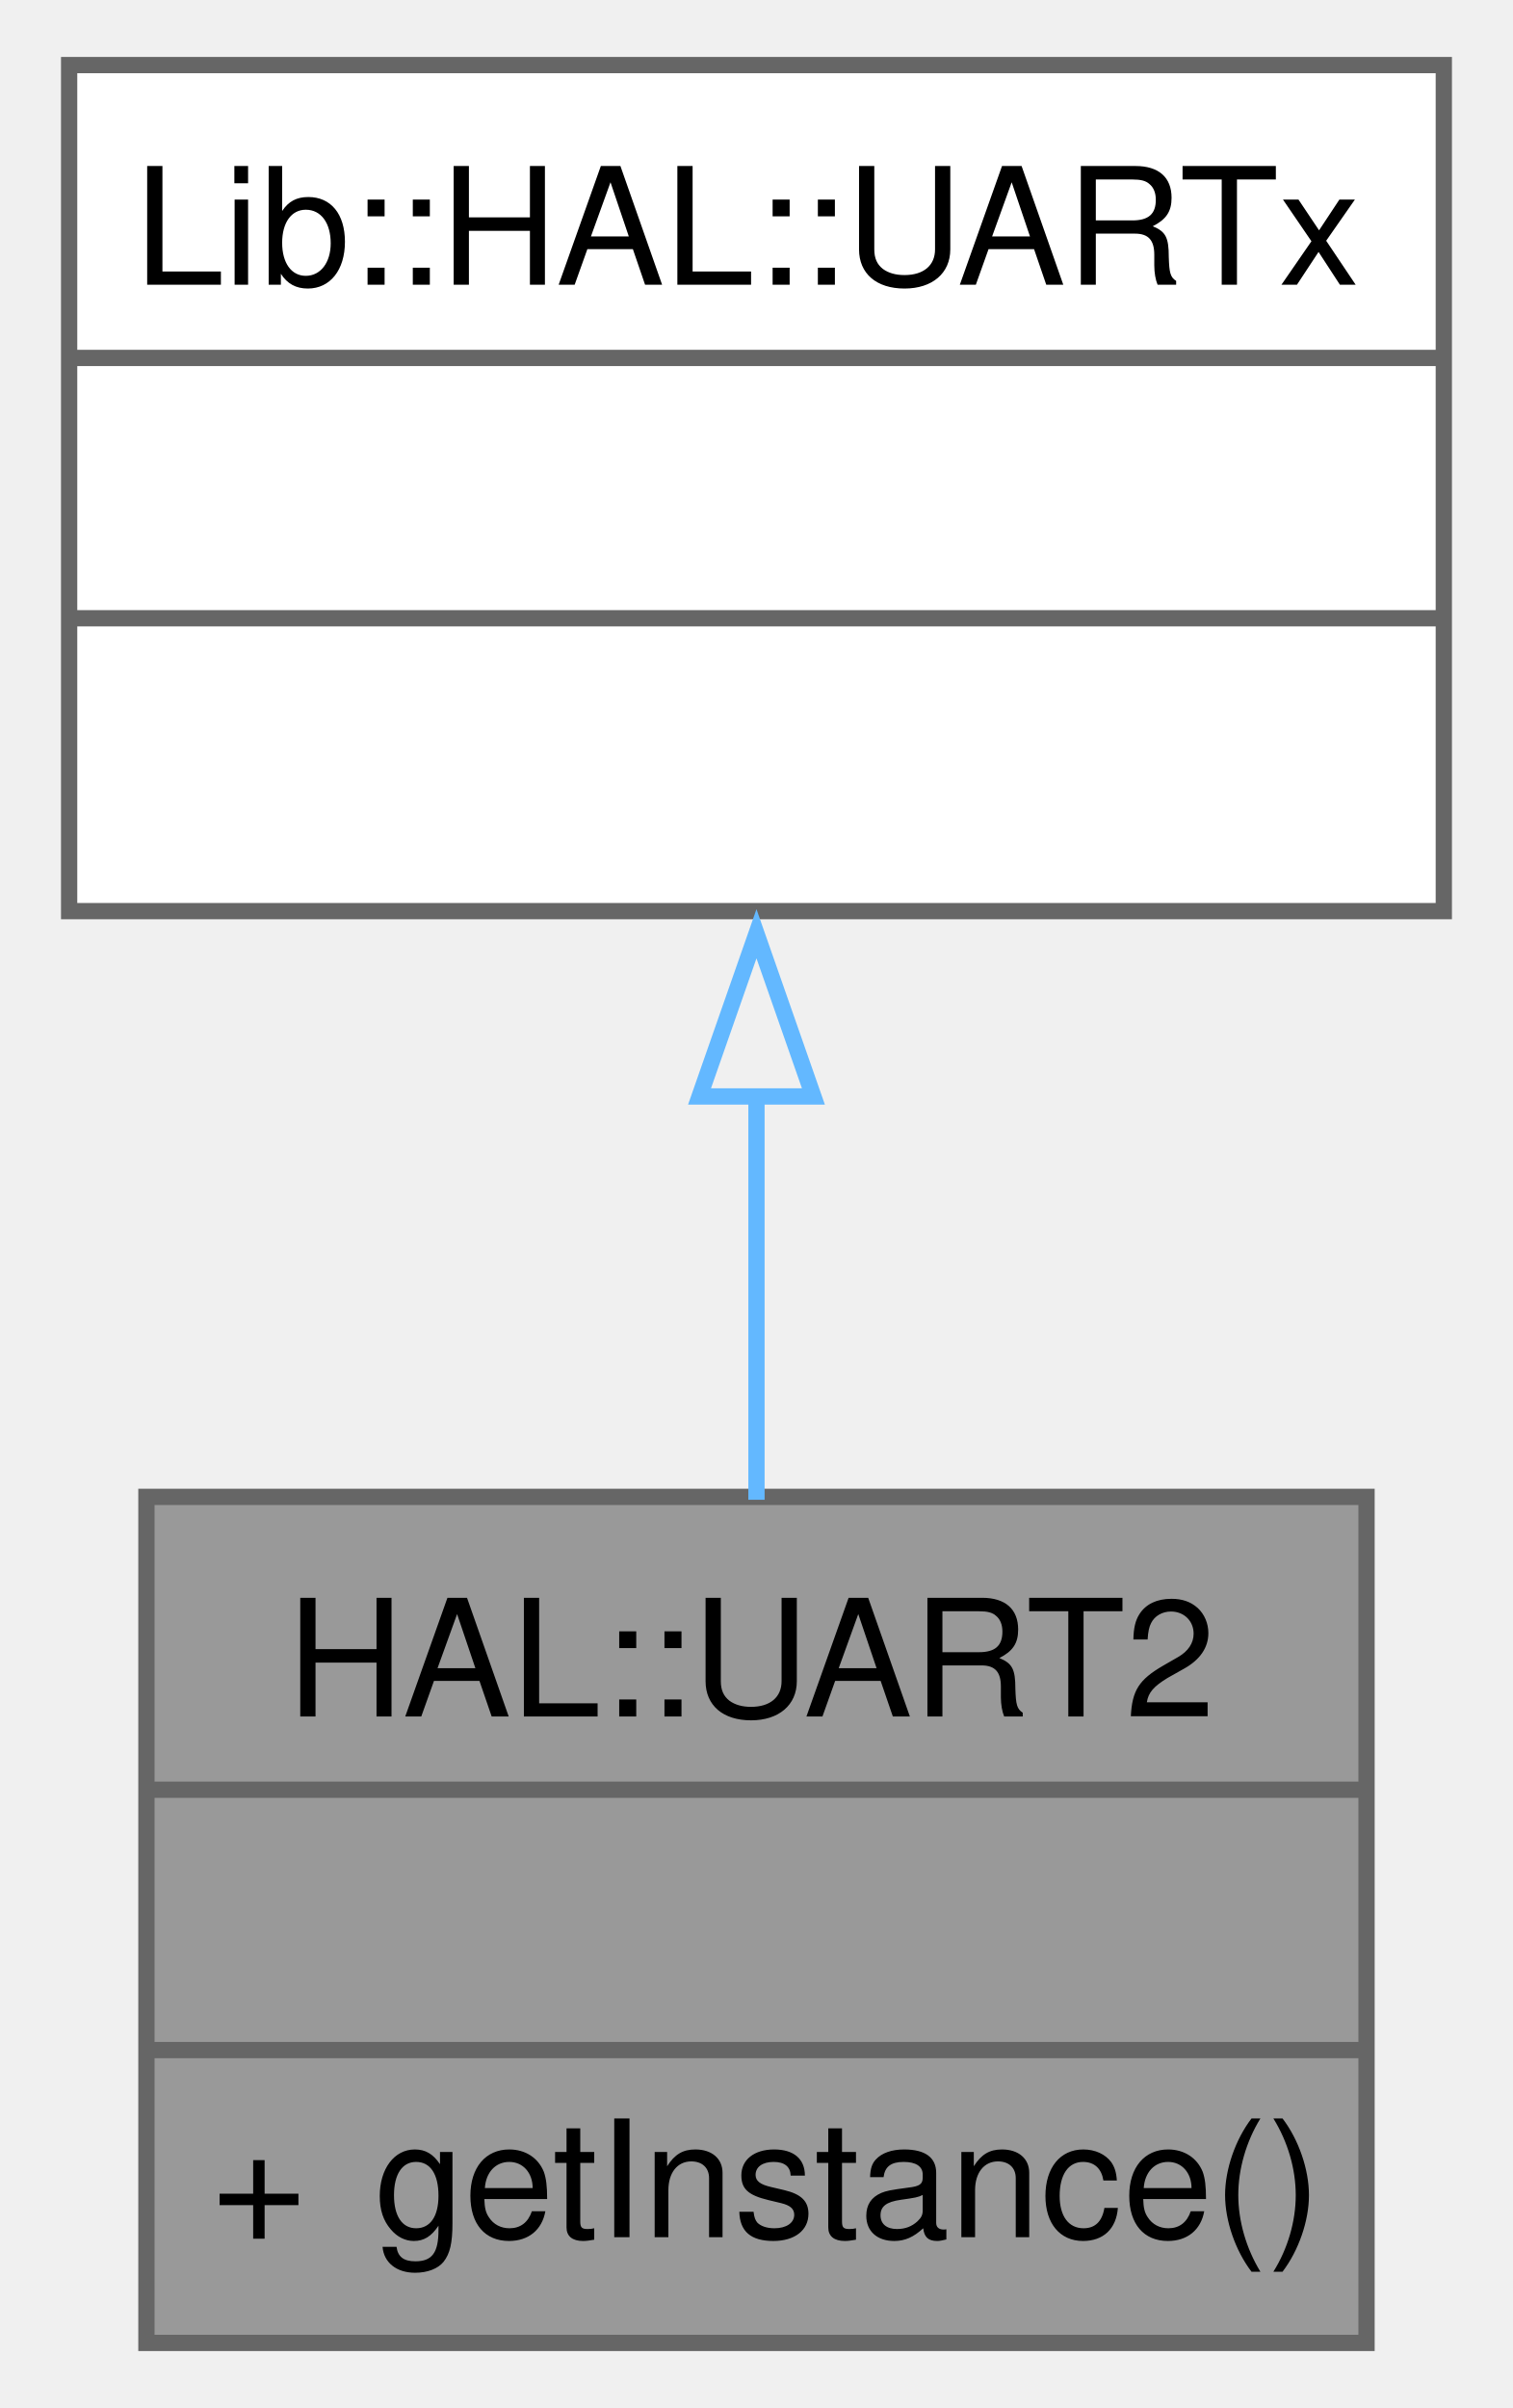
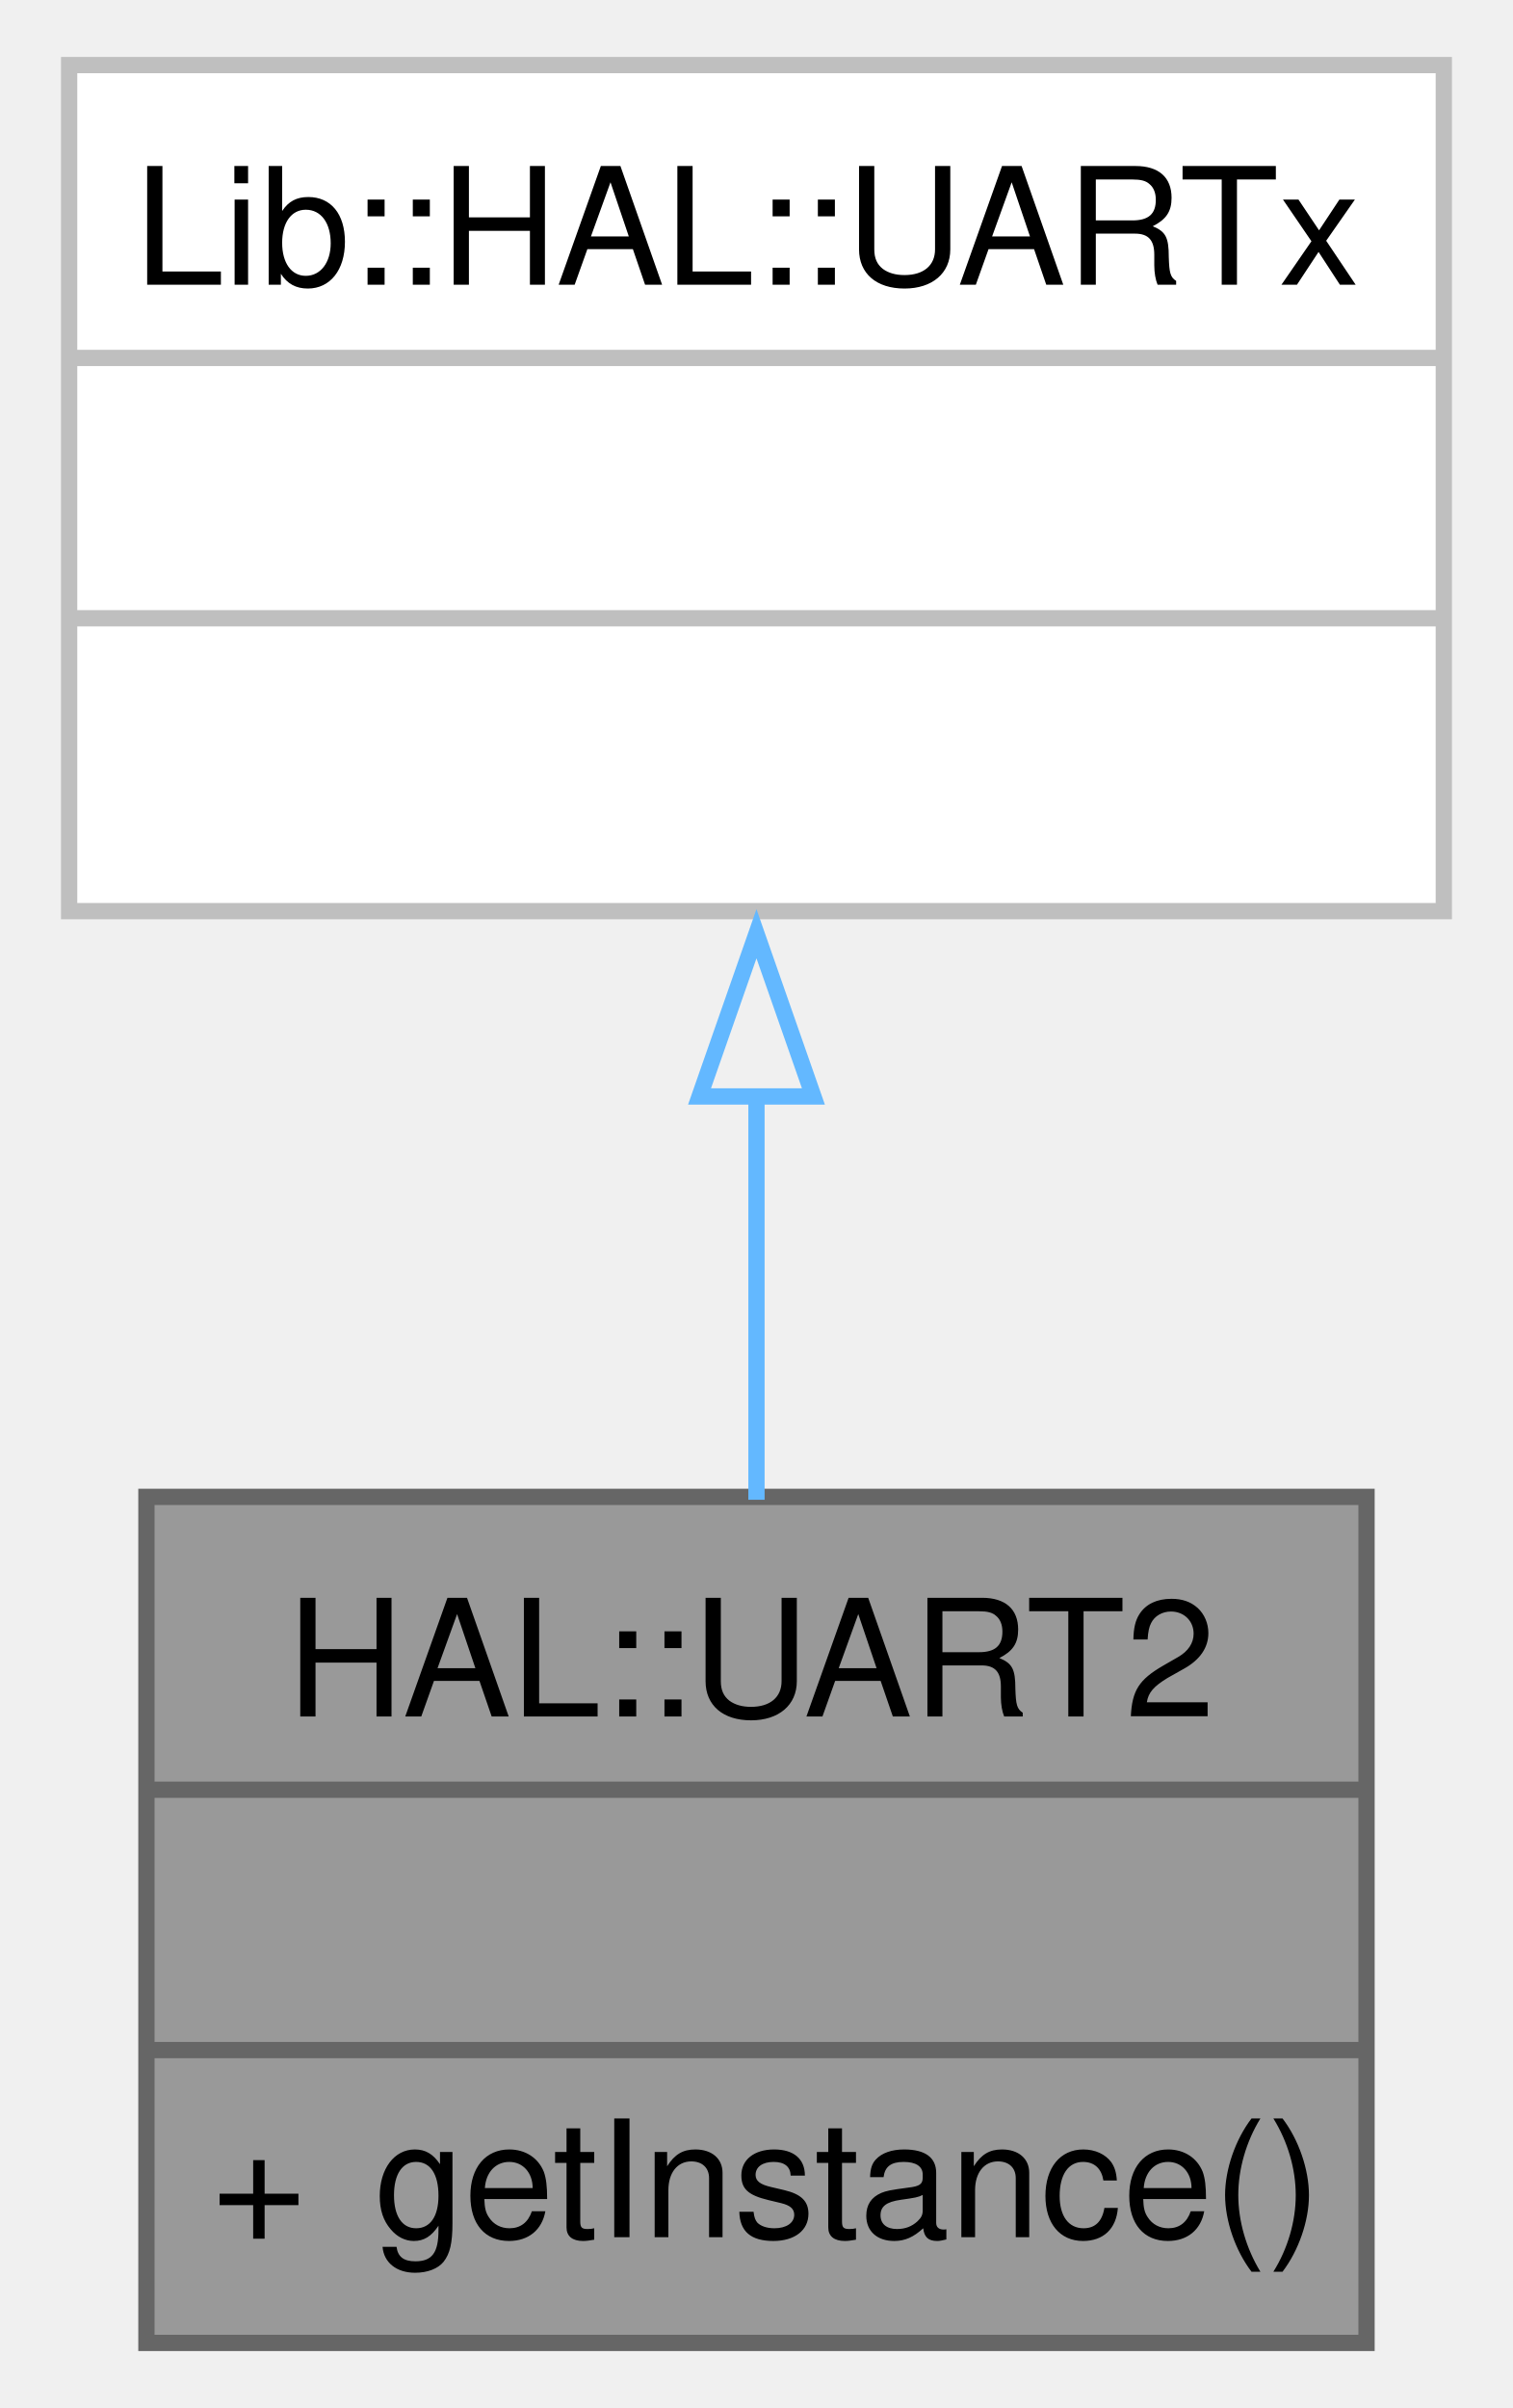
<svg xmlns="http://www.w3.org/2000/svg" xmlns:xlink="http://www.w3.org/1999/xlink" width="93pt" height="148pt" viewBox="0.00 0.00 92.50 148.00">
  <g id="graph0" class="graph" transform="scale(1 1) rotate(0) translate(4 144)">
    <g id="Node000001" class="node">
      <g id="a_Node000001">
        <a xlink:title="A class for UART2 communication.">
          <polygon fill="#999999" stroke="none" points="79.75,-52 4.75,-52 4.75,0 79.75,0 79.75,-52" />
          <text text-anchor="start" x="13.38" y="-38.5" font-family="Helvetica,sans-Serif" font-size="10.00">HAL::UART2</text>
          <text text-anchor="start" x="40.75" y="-22.5" font-family="Helvetica,sans-Serif" font-size="10.00"> </text>
          <text text-anchor="start" x="8.75" y="-6.5" font-family="Helvetica,sans-Serif" font-size="10.00">+</text>
          <text text-anchor="start" x="18.75" y="-6.5" font-family="Helvetica,sans-Serif" font-size="10.00">getInstance()</text>
          <polygon fill="#666666" stroke="#666666" points="4.75,-34 4.75,-34 79.75,-34 79.75,-34 4.75,-34" />
          <polygon fill="#666666" stroke="#666666" points="4.75,-18 4.75,-18 79.75,-18 79.75,-18 4.75,-18" />
          <polygon fill="none" stroke="#666666" points="4.75,0 4.75,-52 79.75,-52 79.75,0 4.75,0" />
        </a>
      </g>
    </g>
    <g id="Node000002" class="node">
      <g id="a_Node000002">
        <a xlink:title=" ">
          <polygon fill="white" stroke="none" points="84.5,-140 0,-140 0,-88 84.5,-88 84.5,-140" />
          <text text-anchor="start" x="4" y="-126.5" font-family="Helvetica,sans-Serif" font-size="10.00">Lib::HAL::UARTx</text>
          <text text-anchor="start" x="40.75" y="-110.5" font-family="Helvetica,sans-Serif" font-size="10.00"> </text>
          <text text-anchor="start" x="40.75" y="-94.5" font-family="Helvetica,sans-Serif" font-size="10.00"> </text>
-           <polygon fill="#666666" stroke="#666666" points="0,-122 0,-122 84.5,-122 84.5,-122 0,-122" />
-           <polygon fill="#666666" stroke="#666666" points="0,-106 0,-106 84.5,-106 84.5,-106 0,-106" />
-           <polygon fill="none" stroke="#666666" points="0,-88 0,-140 84.5,-140 84.5,-88 0,-88" />
+           <polygon fill="#bfbfbf" stroke="#bfbfbf" points="0,-122 0,-122 84.5,-122 84.5,-122 0,-122" />
+           <polygon fill="#bfbfbf" stroke="#bfbfbf" points="0,-106 0,-106 84.5,-106 84.5,-106 0,-106" />
+           <polygon fill="none" stroke="#bfbfbf" points="0,-88 0,-140 84.5,-140 84.5,-88 0,-88" />
        </a>
      </g>
    </g>
    <g id="edge1_Node000001_Node000002" class="edge">
      <g id="a_edge1_Node000001_Node000002">
        <a xlink:title=" ">
          <path fill="none" stroke="#63b8ff" d="M42.25,-76.66C42.25,-68.29 42.25,-59.57 42.25,-51.82" />
          <polygon fill="none" stroke="#63b8ff" points="38.75,-76.61 42.25,-86.61 45.75,-76.61 38.75,-76.61" />
        </a>
      </g>
    </g>
  </g>
</svg>
